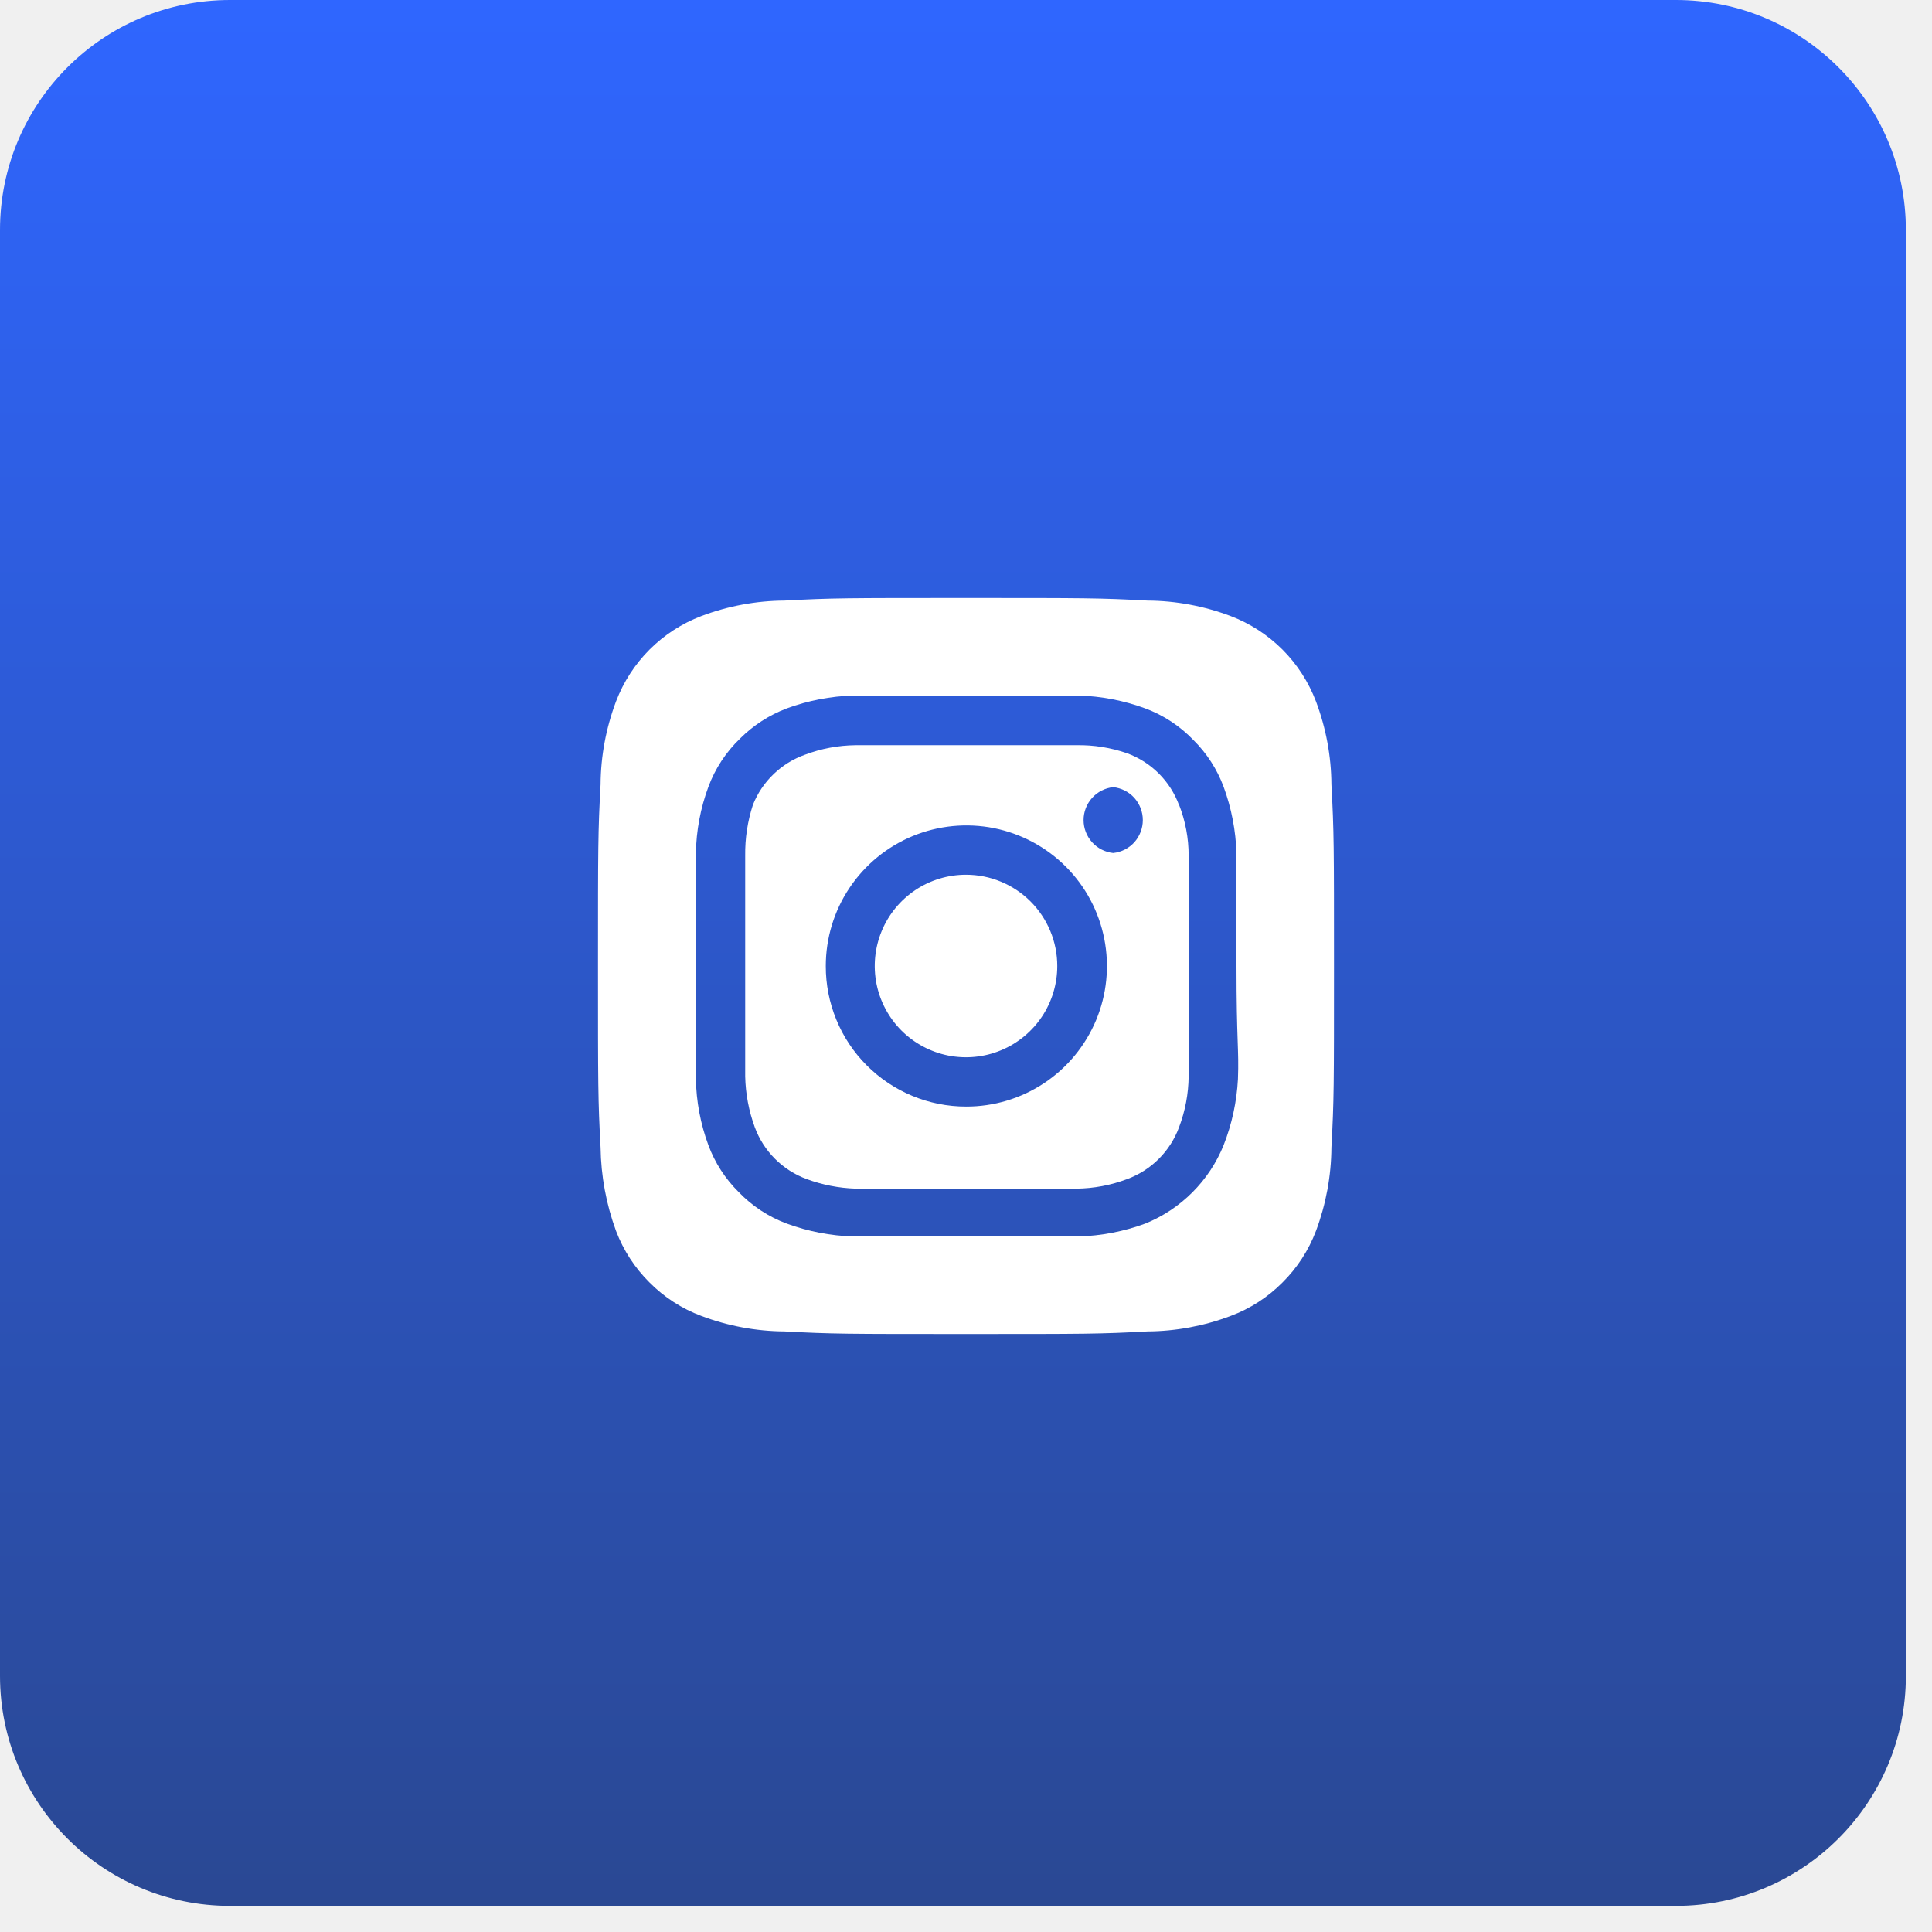
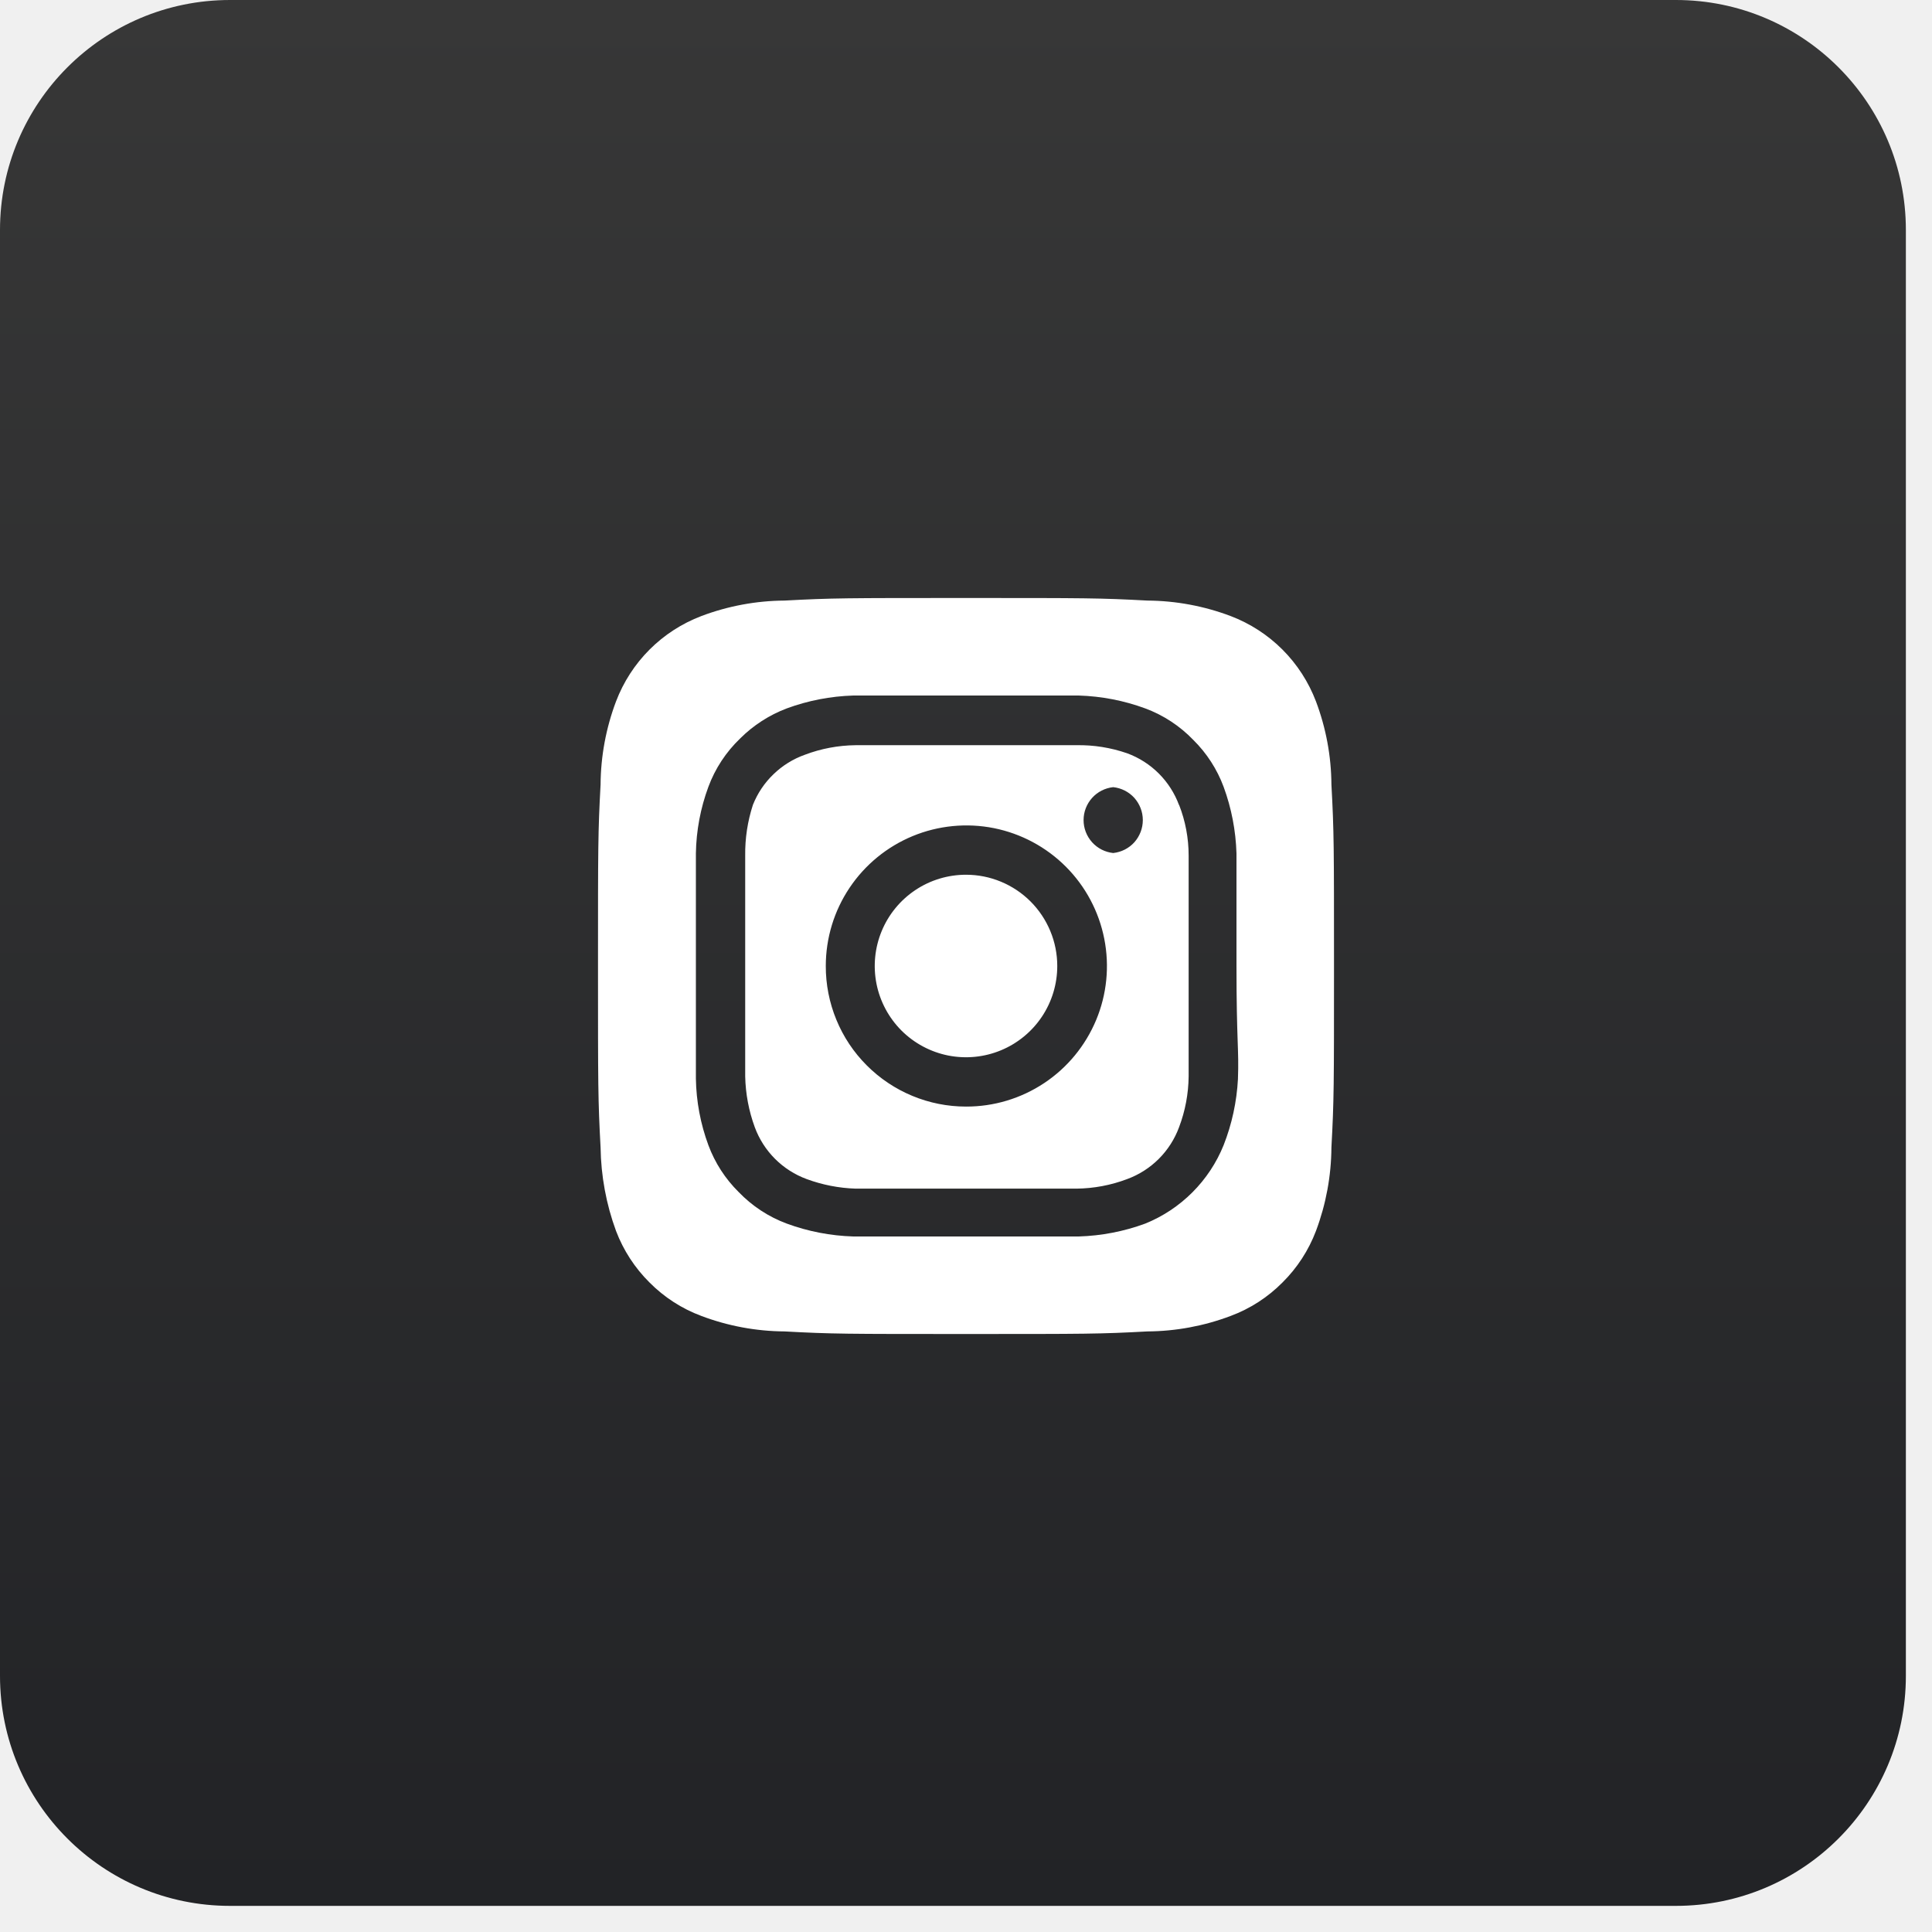
<svg xmlns="http://www.w3.org/2000/svg" width="42" height="42" viewBox="0 0 42 42" fill="none">
-   <rect width="41.432" height="41.432" rx="5" fill="url(#paint0_linear_232_4808)" />
+   <rect width="41.432" height="41.432" rx="5" fill="url(#paint0_linear_340_7590)" />
  <path d="M21 19.016C20.608 19.016 20.224 19.132 19.898 19.35C19.572 19.568 19.317 19.878 19.167 20.241C19.017 20.603 18.978 21.002 19.054 21.387C19.131 21.772 19.32 22.125 19.597 22.403C19.875 22.68 20.228 22.869 20.613 22.946C20.998 23.022 21.397 22.983 21.759 22.833C22.122 22.683 22.432 22.428 22.65 22.102C22.868 21.776 22.984 21.392 22.984 21C22.984 20.739 22.933 20.482 22.833 20.241C22.733 20 22.587 19.781 22.403 19.597C22.219 19.413 22 19.267 21.759 19.167C21.518 19.067 21.261 19.016 21 19.016ZM28.944 17.056C28.94 16.438 28.826 15.826 28.608 15.248C28.447 14.825 28.199 14.441 27.879 14.121C27.559 13.801 27.175 13.553 26.752 13.392C26.174 13.174 25.562 13.06 24.944 13.056C23.912 13 23.608 13 21 13C18.392 13 18.088 13 17.056 13.056C16.438 13.06 15.826 13.174 15.248 13.392C14.825 13.553 14.441 13.801 14.121 14.121C13.801 14.441 13.553 14.825 13.392 15.248C13.174 15.826 13.06 16.438 13.056 17.056C13 18.088 13 18.392 13 21C13 23.608 13 23.912 13.056 24.944C13.065 25.564 13.178 26.178 13.392 26.76C13.552 27.181 13.8 27.563 14.12 27.88C14.439 28.202 14.823 28.45 15.248 28.608C15.826 28.826 16.438 28.94 17.056 28.944C18.088 29 18.392 29 21 29C23.608 29 23.912 29 24.944 28.944C25.562 28.94 26.174 28.826 26.752 28.608C27.177 28.45 27.561 28.202 27.88 27.88C28.2 27.563 28.448 27.181 28.608 26.76C28.826 26.179 28.94 25.564 28.944 24.944C29 23.912 29 23.608 29 21C29 18.392 29 18.088 28.944 17.056ZM26.912 23.456C26.886 23.95 26.781 24.436 26.6 24.896C26.445 25.28 26.214 25.628 25.921 25.921C25.628 26.214 25.28 26.445 24.896 26.6C24.432 26.771 23.943 26.865 23.448 26.88H18.552C18.057 26.865 17.568 26.771 17.104 26.6C16.707 26.453 16.349 26.217 16.056 25.912C15.766 25.625 15.542 25.278 15.4 24.896C15.228 24.432 15.136 23.942 15.128 23.448V18.552C15.136 18.058 15.228 17.568 15.4 17.104C15.547 16.707 15.783 16.349 16.088 16.056C16.376 15.768 16.723 15.544 17.104 15.4C17.568 15.229 18.057 15.135 18.552 15.12H23.448C23.943 15.135 24.432 15.229 24.896 15.4C25.293 15.547 25.651 15.783 25.944 16.088C26.234 16.375 26.458 16.722 26.6 17.104C26.771 17.568 26.865 18.057 26.88 18.552V21C26.88 22.648 26.936 22.816 26.912 23.448V23.456ZM25.632 17.504C25.537 17.246 25.387 17.011 25.192 16.816C24.997 16.621 24.762 16.471 24.504 16.376C24.149 16.253 23.776 16.193 23.4 16.2H18.6C18.223 16.204 17.849 16.274 17.496 16.408C17.241 16.499 17.009 16.643 16.815 16.831C16.62 17.018 16.468 17.245 16.368 17.496C16.252 17.852 16.195 18.225 16.2 18.6V23.4C16.208 23.777 16.278 24.15 16.408 24.504C16.503 24.762 16.653 24.997 16.848 25.192C17.043 25.387 17.278 25.537 17.536 25.632C17.877 25.758 18.236 25.828 18.6 25.84H23.4C23.777 25.836 24.151 25.766 24.504 25.632C24.762 25.537 24.997 25.387 25.192 25.192C25.387 24.997 25.537 24.762 25.632 24.504C25.766 24.151 25.836 23.777 25.84 23.4V18.6C25.84 18.222 25.77 17.848 25.632 17.496V17.504ZM21 24.056C20.599 24.056 20.202 23.977 19.832 23.823C19.461 23.669 19.125 23.444 18.842 23.16C18.559 22.877 18.334 22.54 18.182 22.169C18.029 21.798 17.951 21.401 17.952 21C17.952 20.395 18.131 19.804 18.468 19.301C18.804 18.799 19.282 18.407 19.84 18.176C20.399 17.945 21.014 17.885 21.607 18.003C22.2 18.122 22.745 18.414 23.172 18.842C23.599 19.27 23.889 19.815 24.006 20.409C24.123 21.002 24.062 21.617 23.829 22.175C23.596 22.733 23.204 23.21 22.7 23.545C22.196 23.88 21.605 24.058 21 24.056ZM24.2 18.544C24.023 18.525 23.86 18.442 23.741 18.31C23.622 18.177 23.556 18.006 23.556 17.828C23.556 17.65 23.622 17.479 23.741 17.346C23.86 17.214 24.023 17.131 24.2 17.112C24.377 17.131 24.541 17.214 24.66 17.346C24.778 17.479 24.844 17.65 24.844 17.828C24.844 18.006 24.778 18.177 24.66 18.31C24.541 18.442 24.377 18.525 24.2 18.544Z" fill="white" />
  <defs>
-     <linearGradient id="paint0_linear_232_4808" x1="20.716" y1="0" x2="20.716" y2="41.432" gradientUnits="userSpaceOnUse">
-       <stop stop-color="#2F66FF" />
-       <stop offset="1" stop-color="#2A4893" />
+     <linearGradient id="paint0_linear_340_7590" x1="20.716" y1="0" x2="20.716" y2="41.432" gradientUnits="userSpaceOnUse">
+       <stop stop-color="#373737" />
+       <stop offset="1" stop-color="#222326" />
    </linearGradient>
  </defs>
</svg>
